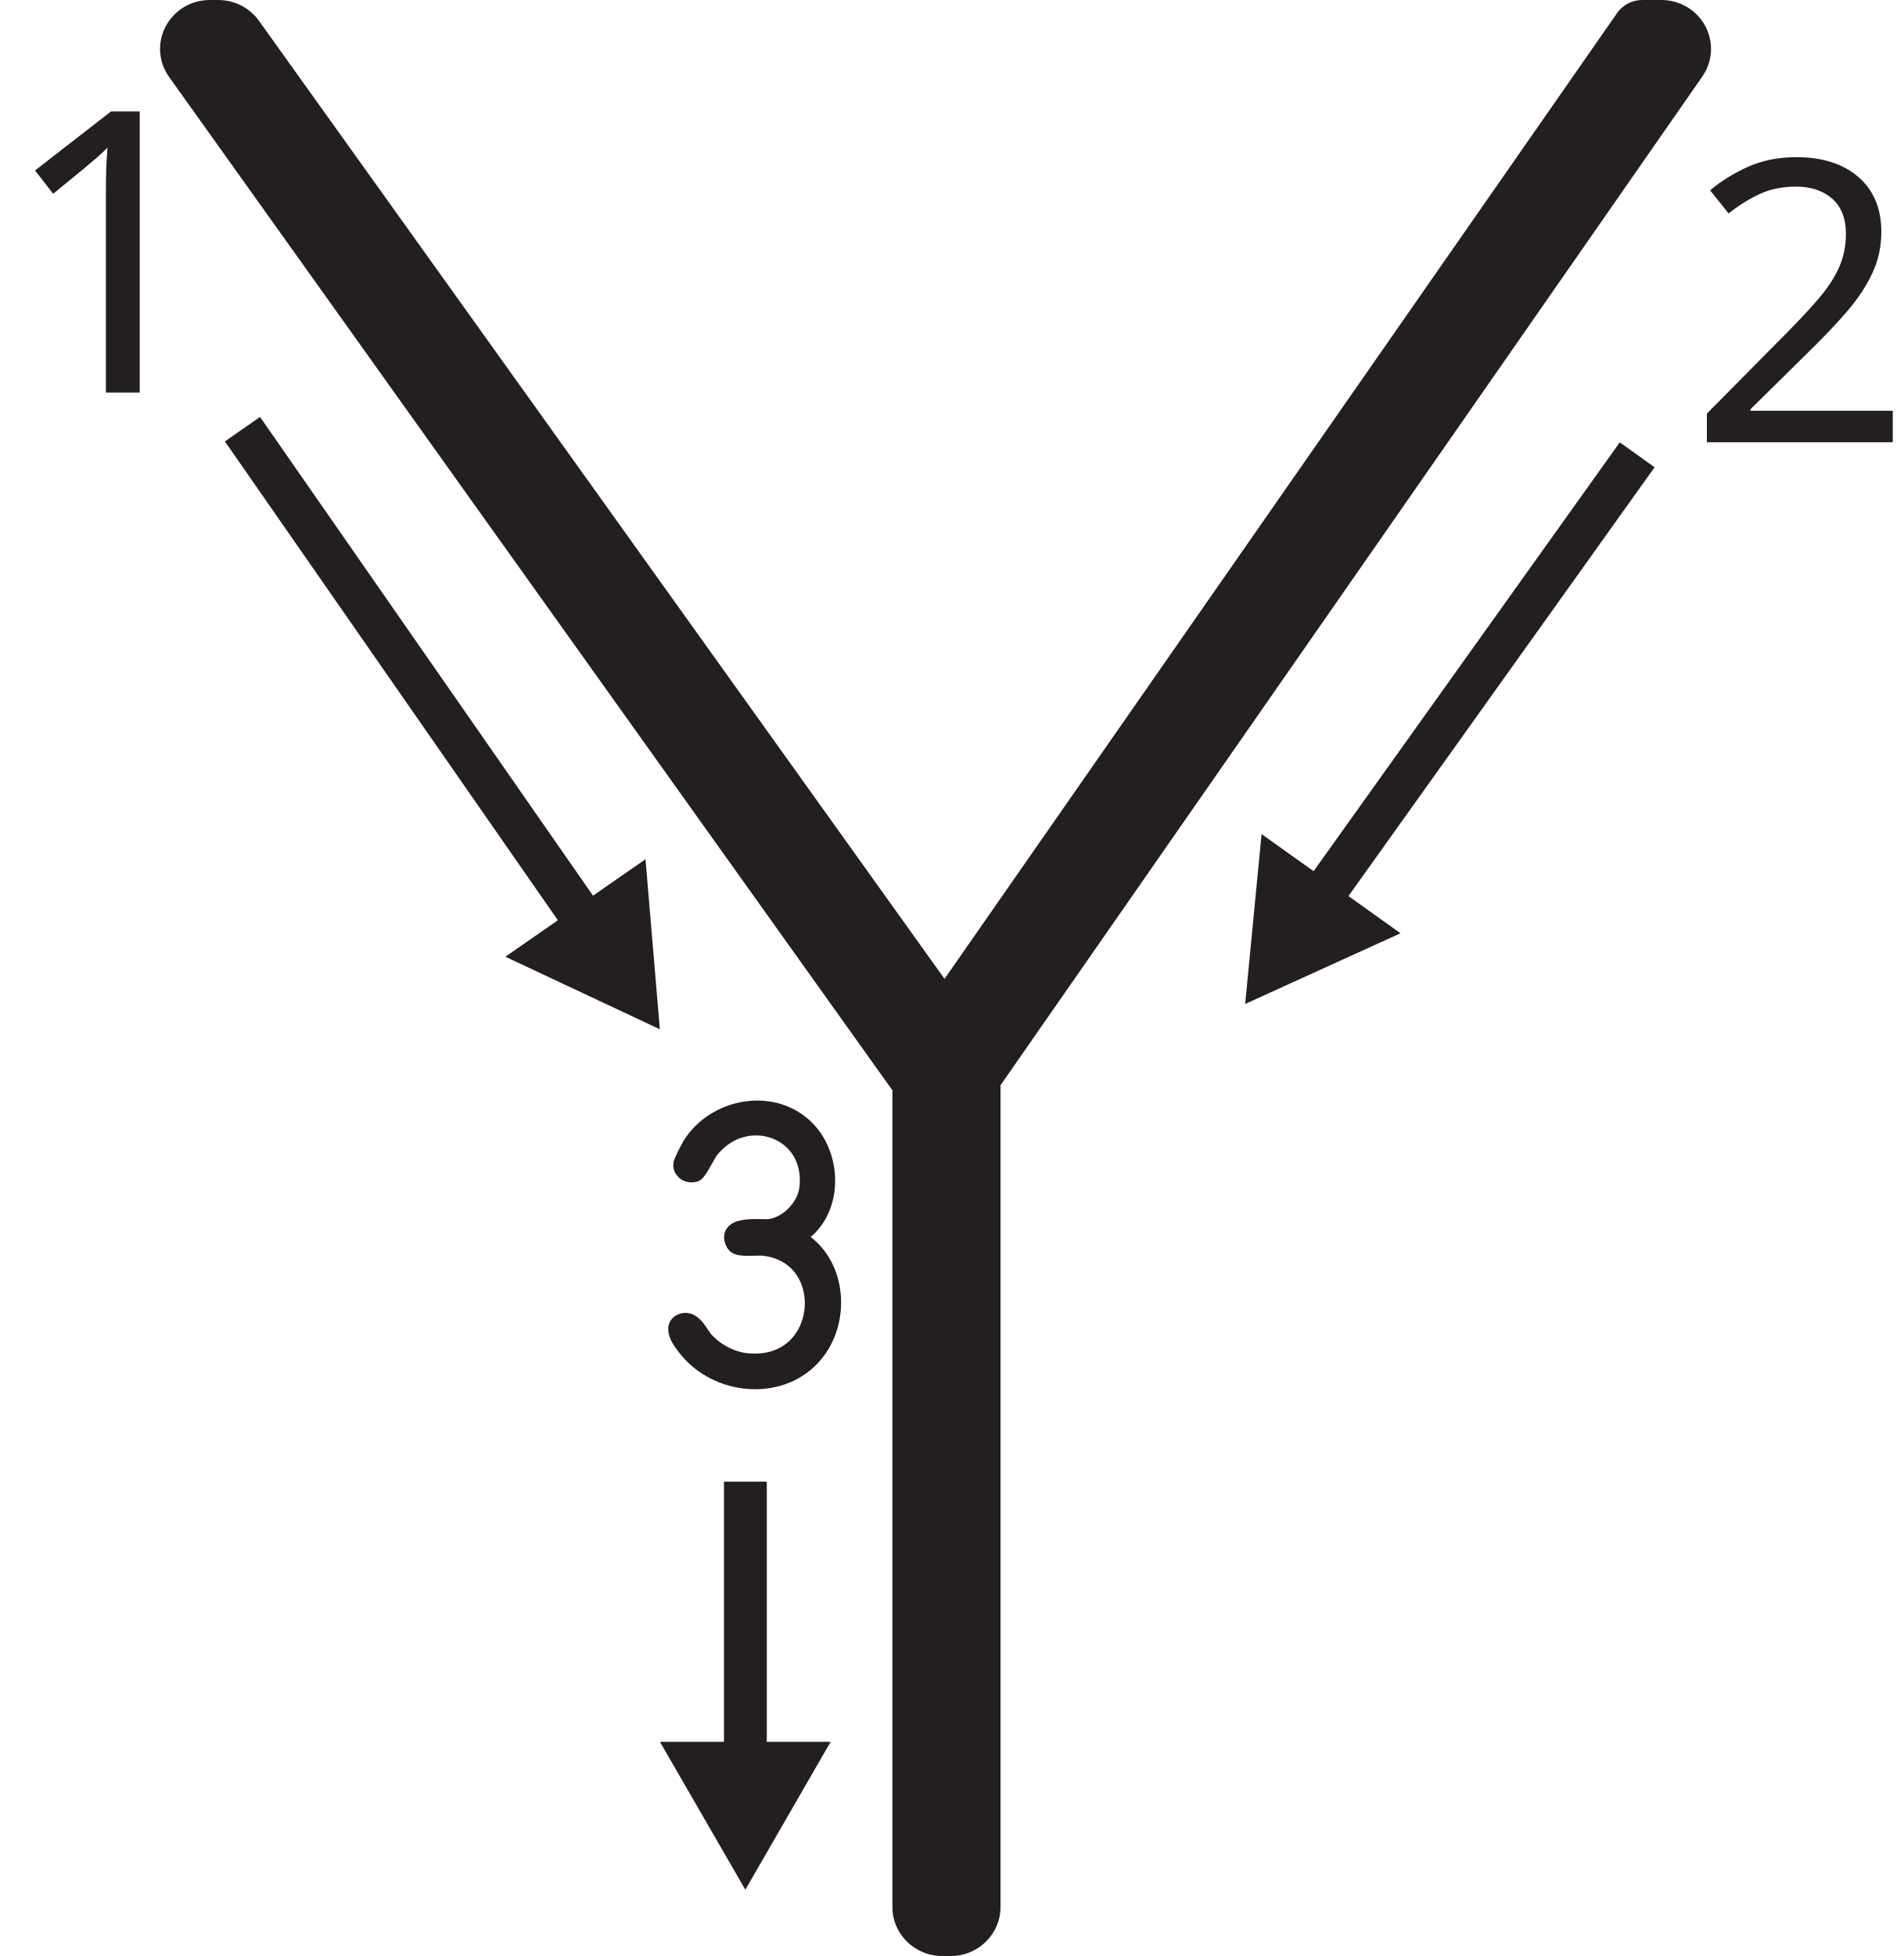
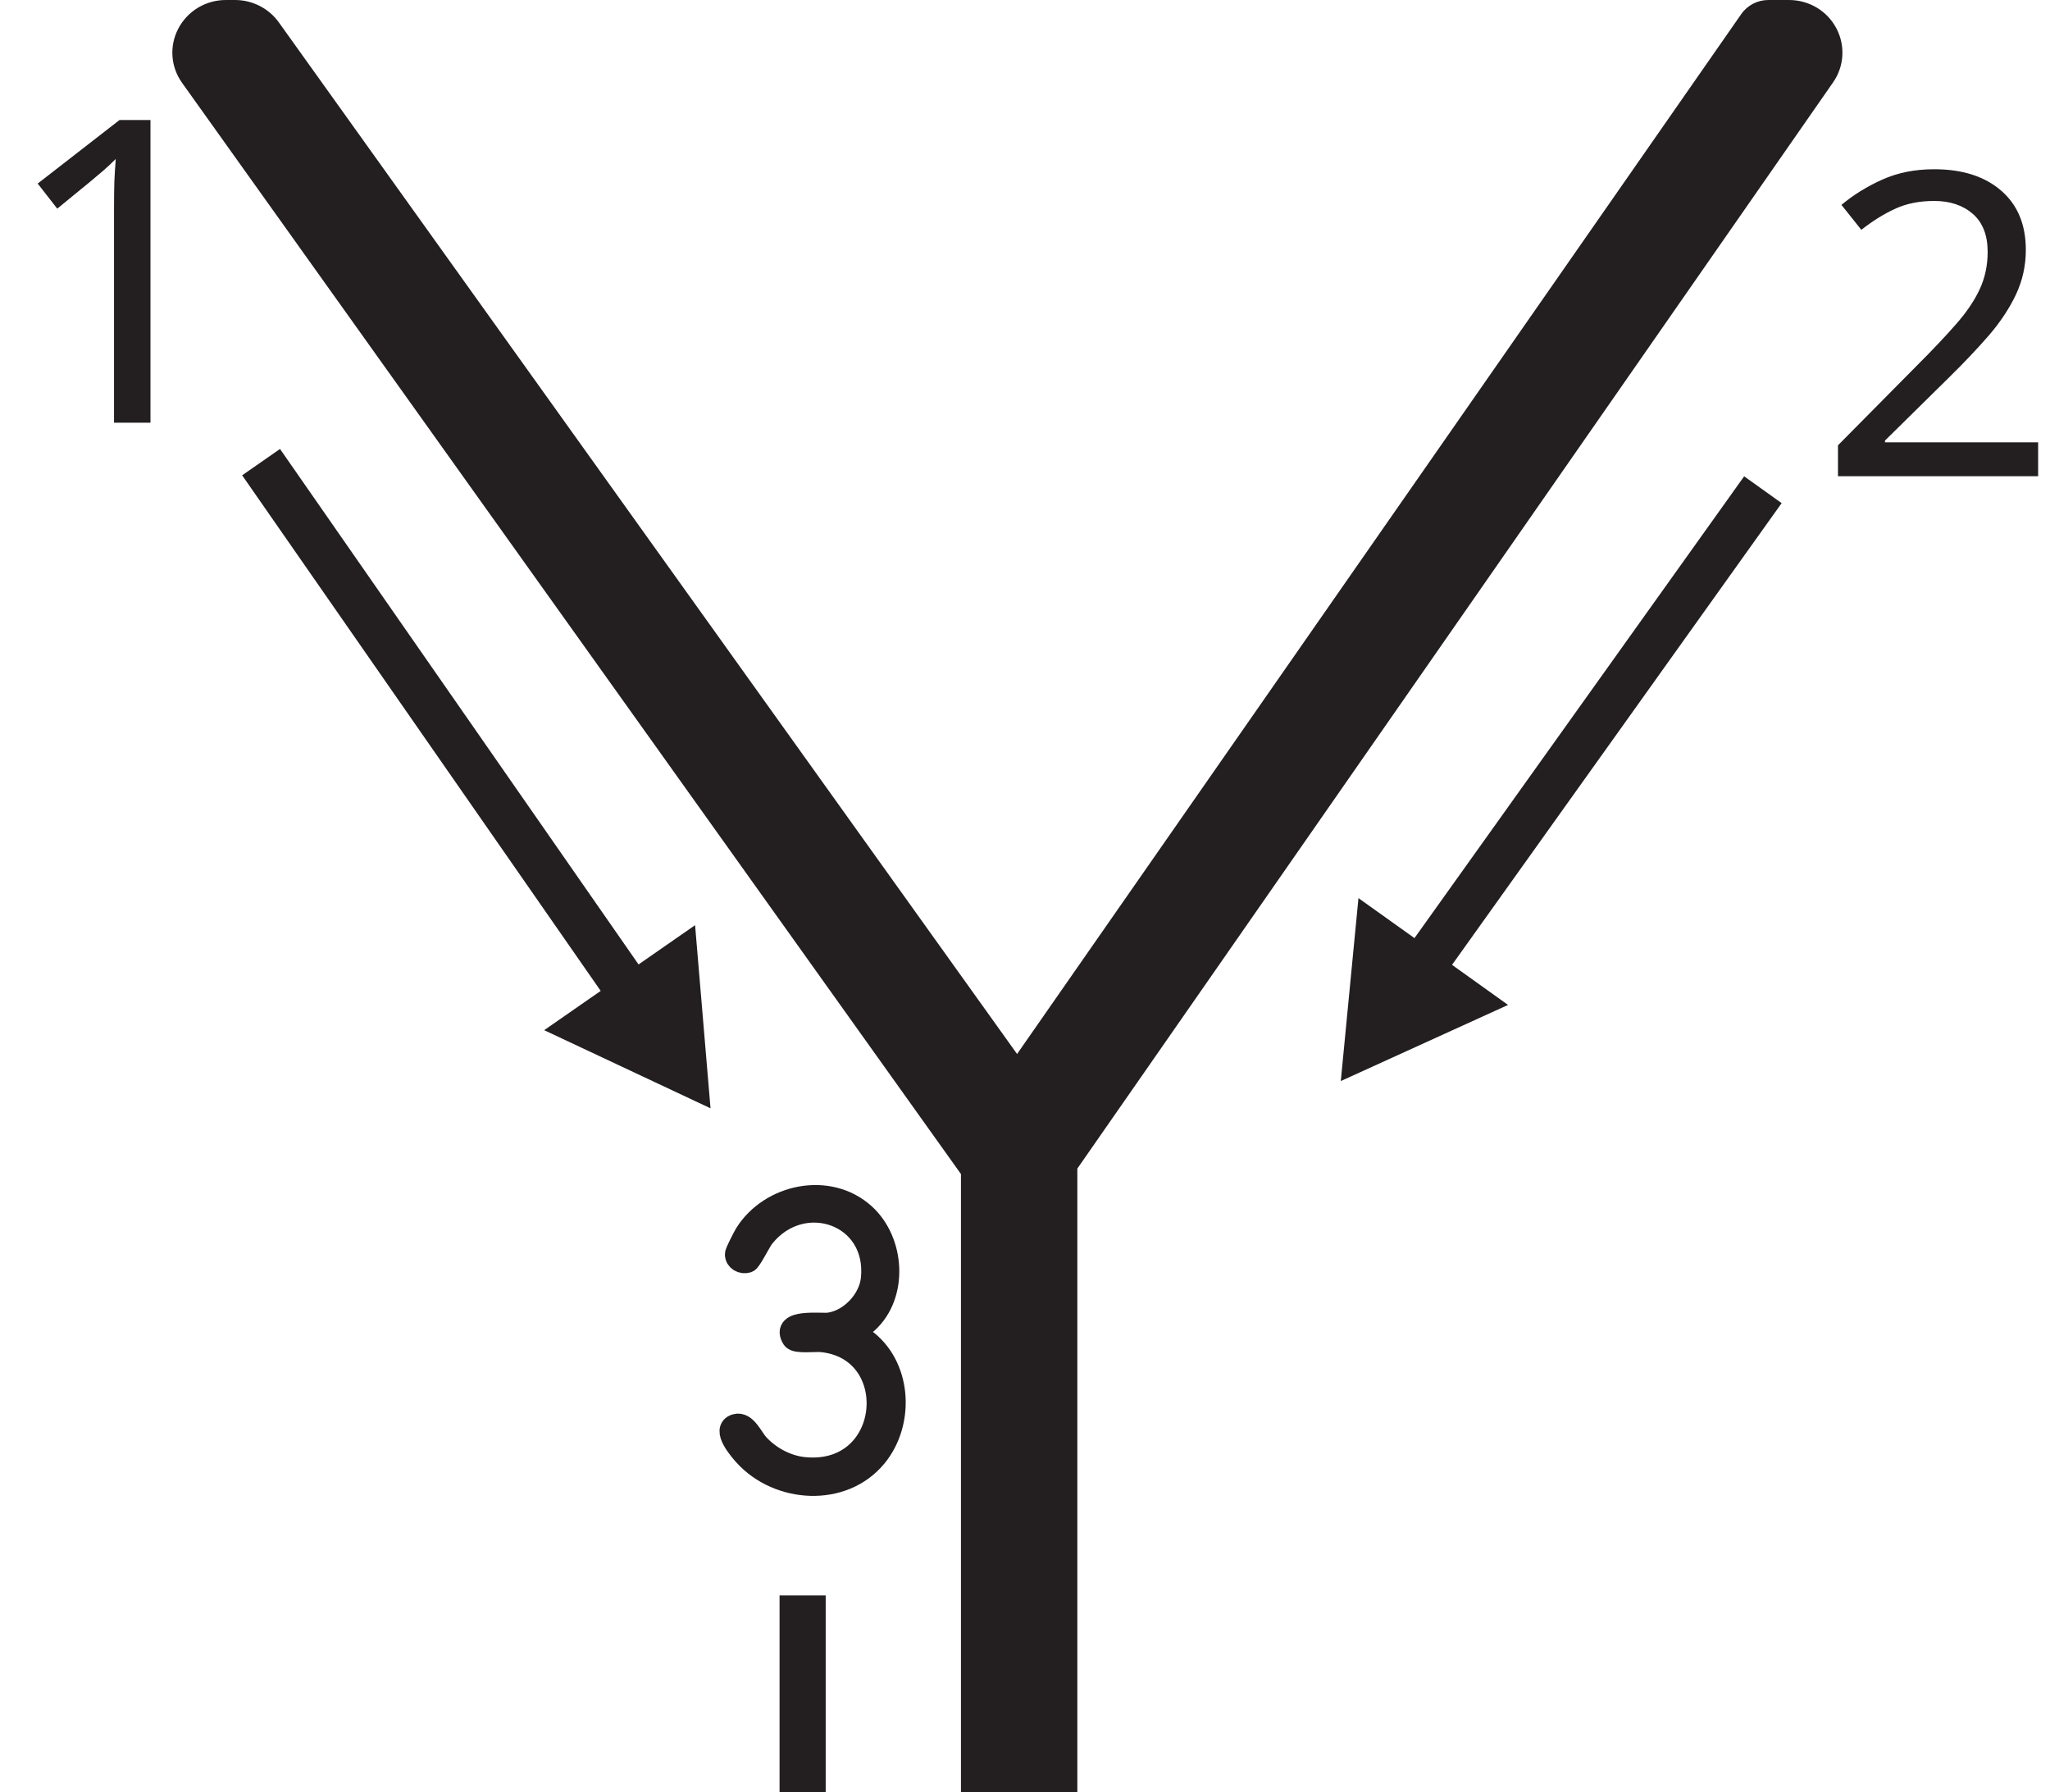
- <svg xmlns="http://www.w3.org/2000/svg" id="Layer_2" data-name="Layer 2" viewBox="0 0 203.09 208.62">
+ <svg xmlns="http://www.w3.org/2000/svg" id="Layer_2" data-name="Layer 2" viewBox="0 0 203.09 177.47">
  <defs>
    <style>
      .cls-1, .cls-2 {
        fill: #231f20;
      }

      .cls-3 {
        fill: #262324;
        stroke: #231f20;
        stroke-miterlimit: 10;
        stroke-width: 2.25px;
      }

      .cls-2 {
        font-family: LexendDeca-Regular, 'Lexend Deca';
        font-size: 42px;
      }
    </style>
  </defs>
  <g id="Layer_1-2" data-name="Layer 1">
    <path class="cls-1" d="M68.86,91.64l1.53,18.14-16.48-7.74,5.6-3.89L23.99,47.08l3.75-2.61,35.52,51.06,5.6-3.89ZM81.79,185.78h6.82l-9.1,15.77-9.11-15.77h6.83v-27.75h4.57v27.75ZM176.51,49.83l-32.66,45.74,5.55,3.97-16.57,7.54,1.75-18.12,5.55,3.96,32.66-45.74,3.72,2.66Z" />
    <text class="cls-2" transform="translate(0 41.87)">
      <tspan x="0" y="0">1</tspan>
    </text>
    <text class="cls-2" transform="translate(180.07 47.17)">
      <tspan x="0" y="0">2</tspan>
    </text>
    <path class="cls-3" d="M84.53,131.85c-.05.06-.03.19.08.28.32.25.9.45,1.33.8,3.31,2.73,3.48,8.09.81,11.32-3.26,3.96-9.63,3.53-12.95-.13-.46-.51-2.24-2.55-.91-2.94.97-.29,1.59,1.28,2.19,1.93,1.18,1.28,2.91,2.2,4.66,2.35,8.86.79,9.82-11.92,1.59-12.66-.54-.05-2.49.18-2.75-.23-1.18-1.87,2.78-1.32,3.55-1.43,2.13-.29,4.07-2.35,4.28-4.48.65-6.44-6.89-9.01-10.78-4.18-.38.47-1.3,2.38-1.58,2.47-.52.16-1.11-.15-1.11-.72,0-.19.79-1.73.96-2,2.42-3.86,8.21-5.09,11.71-1.91,2.92,2.65,3.26,7.94.27,10.65-.27.24-1.3.82-1.35.88Z" />
    <g id="Layer_1-2" data-name="Layer 1-2">
      <g>
        <path class="cls-1" d="M100.5,207.39c-2.24,0-4.07-1.79-4.07-3.98v-87.52L19.05,7.49c-.86-1.2-.97-2.76-.3-4.07.7-1.35,2.09-2.19,3.63-2.19h.91c1.32,0,2.57.63,3.33,1.7l74.17,103.61L173.52,2.1c.38-.55,1.01-.87,1.68-.87h2.04c1.53,0,2.92.83,3.62,2.17.69,1.32.59,2.83-.26,4.05l-75.1,107.92v88.04c0,2.19-1.82,3.98-4.07,3.98,0,0-.93,0-.93,0Z" />
        <path class="cls-1" d="M177.23,2.46c2.27,0,3.62,2.46,2.35,4.29l-75.32,108.23v-.57c0-.51-.41-.79-.82-.79-.34,0-.68.19-.78.61l-.12.5c-.13.56.33.97.8.97.24,0,.49-.11.66-.35l.26-.37v88.43c0,1.52-1.27,2.75-2.83,2.75h-.93c-1.57,0-2.83-1.23-2.83-2.75v-87.91l.14.2c.17.24.41.34.65.34.47,0,.92-.39.81-.95h0c-.09-.43-.44-.63-.79-.63-.41,0-.82.28-.82.79v.25L20.05,6.78c-1.3-1.82.04-4.32,2.33-4.32h.91c.93,0,1.8.44,2.33,1.18l75.18,105.02-.77,1.11c-.36.52.02,1.23.67,1.23h.23c.65,0,1.04-.71.67-1.23l-.79-1.1L174.53,2.81c.15-.22.4-.35.67-.35h2.04M177.23,0h-2.04c-1.07,0-2.08.52-2.69,1.4l-71.74,103L27.62,2.21c-.99-1.38-2.61-2.21-4.33-2.21h-.91c-2.01,0-3.82,1.1-4.73,2.86-.89,1.72-.74,3.77.39,5.35l77.16,108.08v87.12c0,2.87,2.38,5.21,5.3,5.21h.93c2.92,0,5.3-2.34,5.3-5.21v-87.66L181.6,8.16c1.1-1.58,1.23-3.62.34-5.33-.91-1.75-2.72-2.83-4.71-2.83h0Z" />
      </g>
    </g>
  </g>
</svg>
